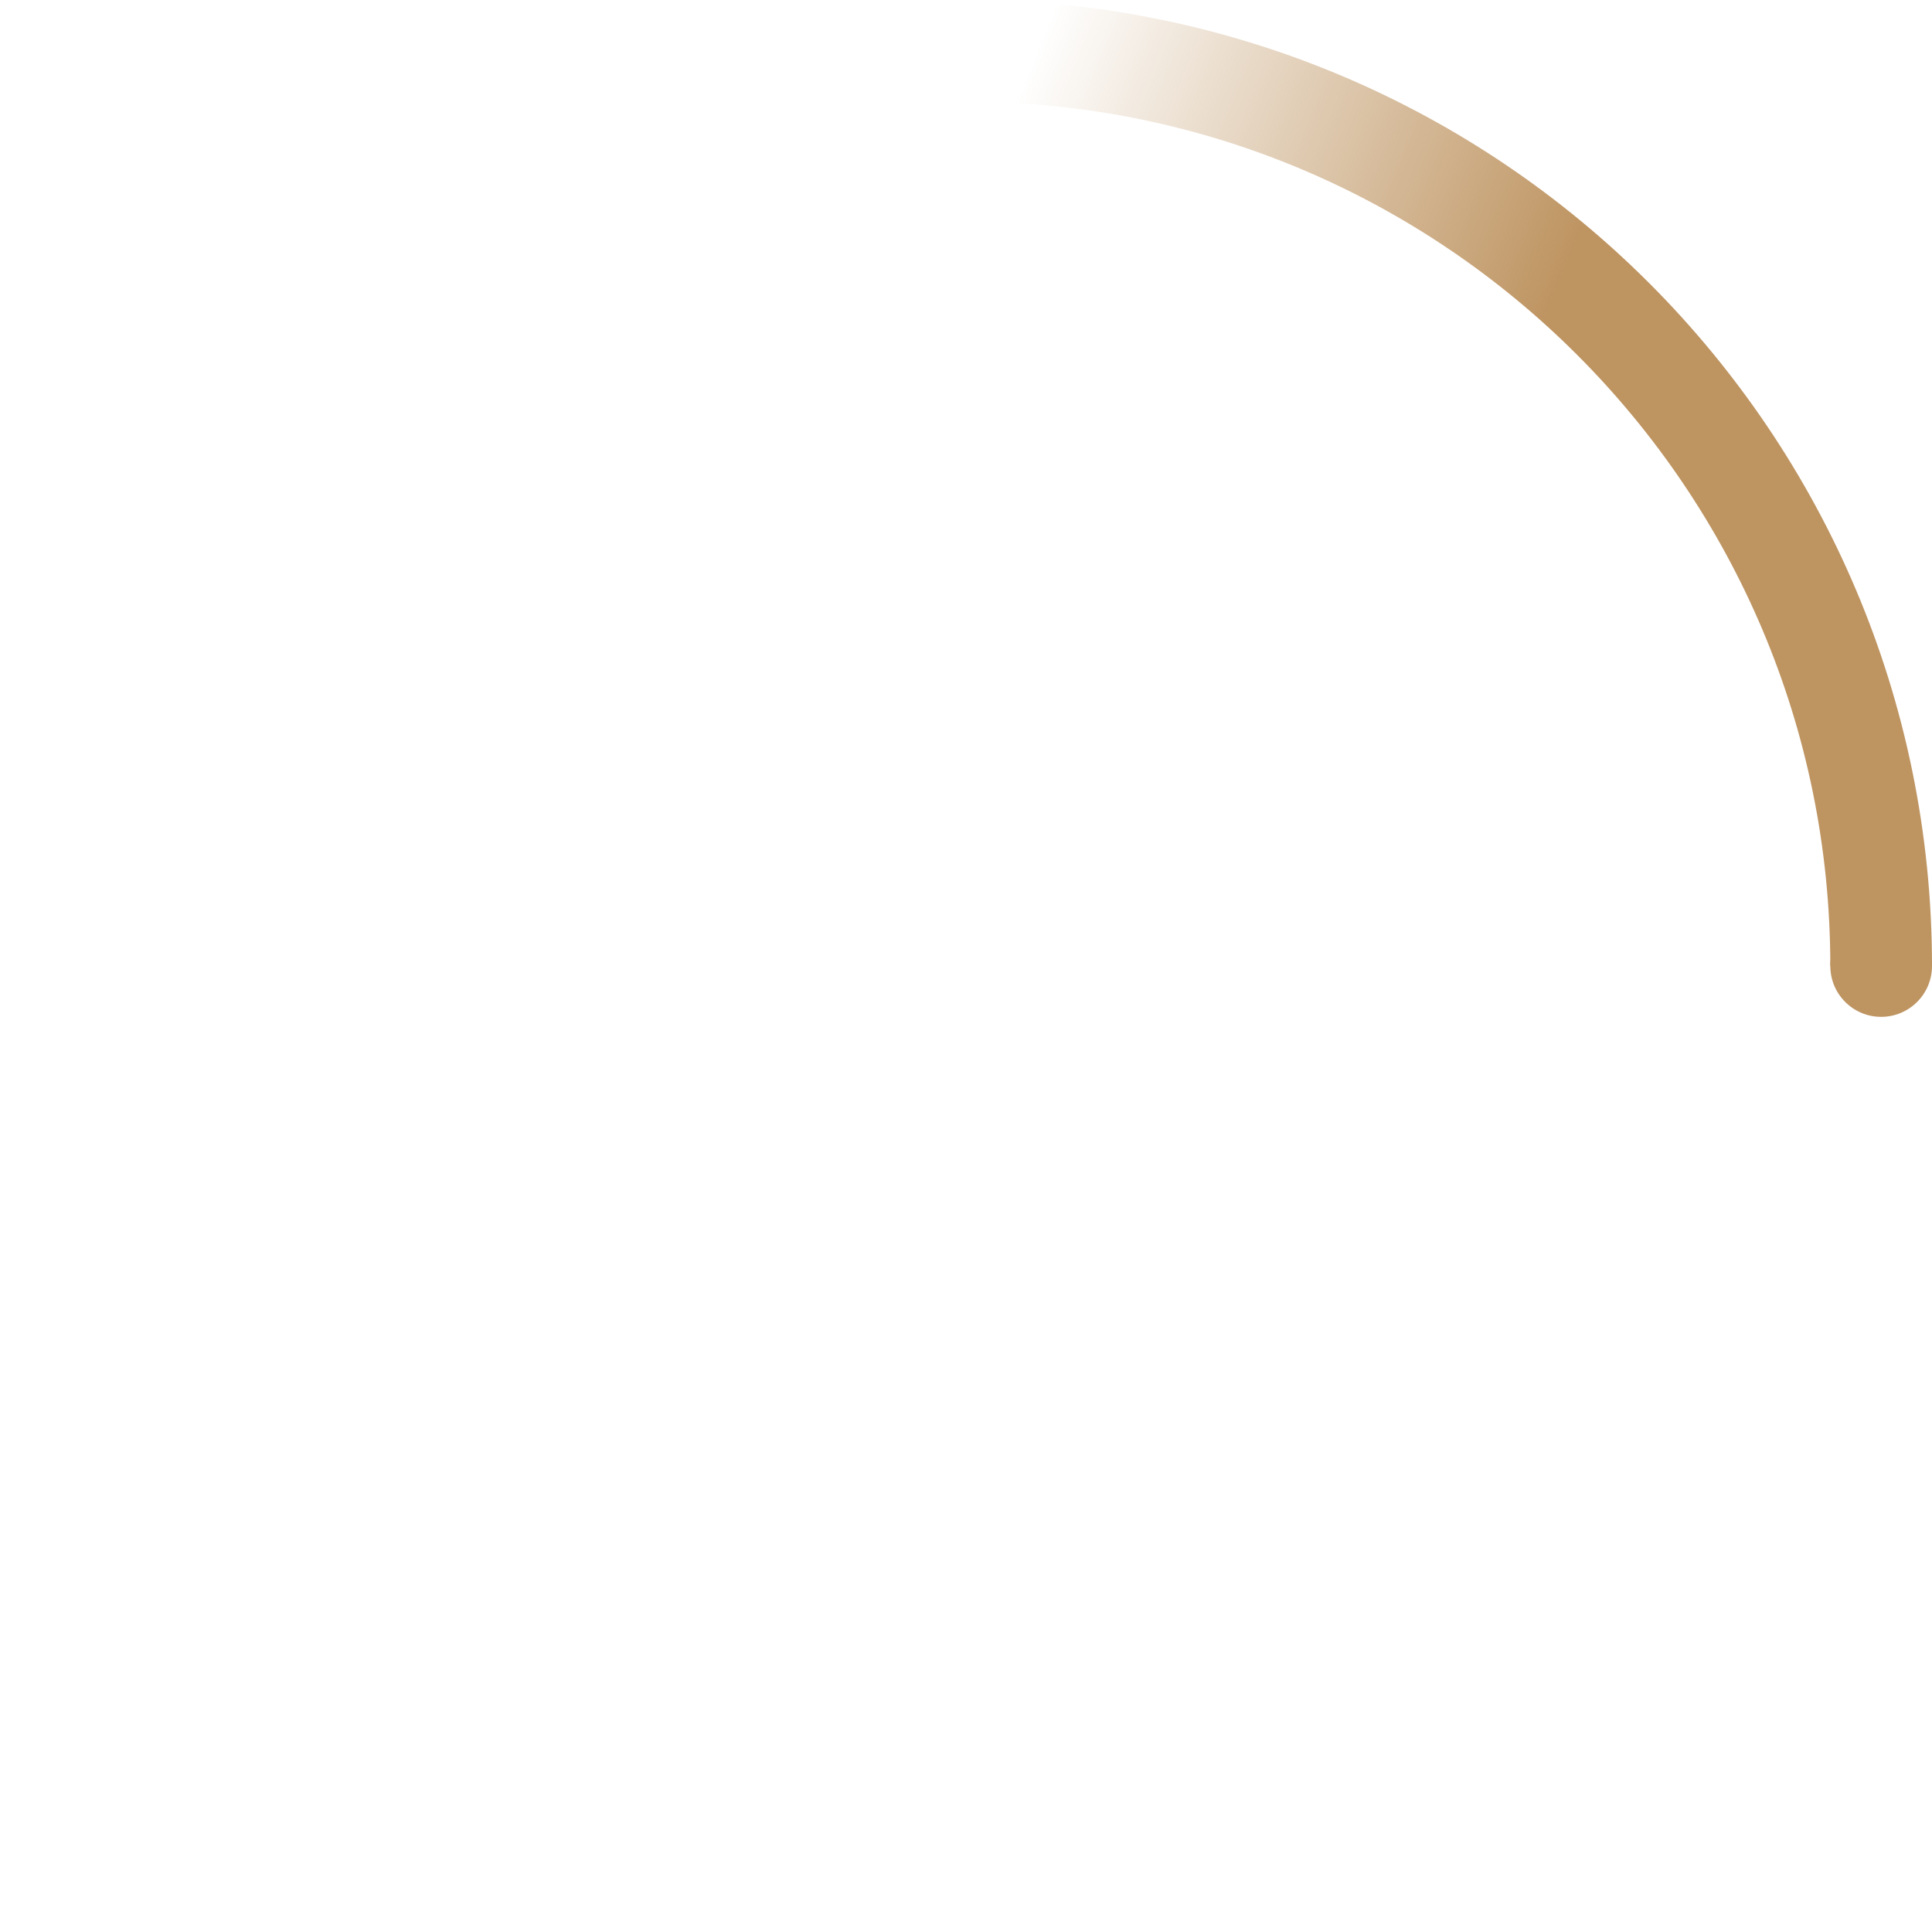
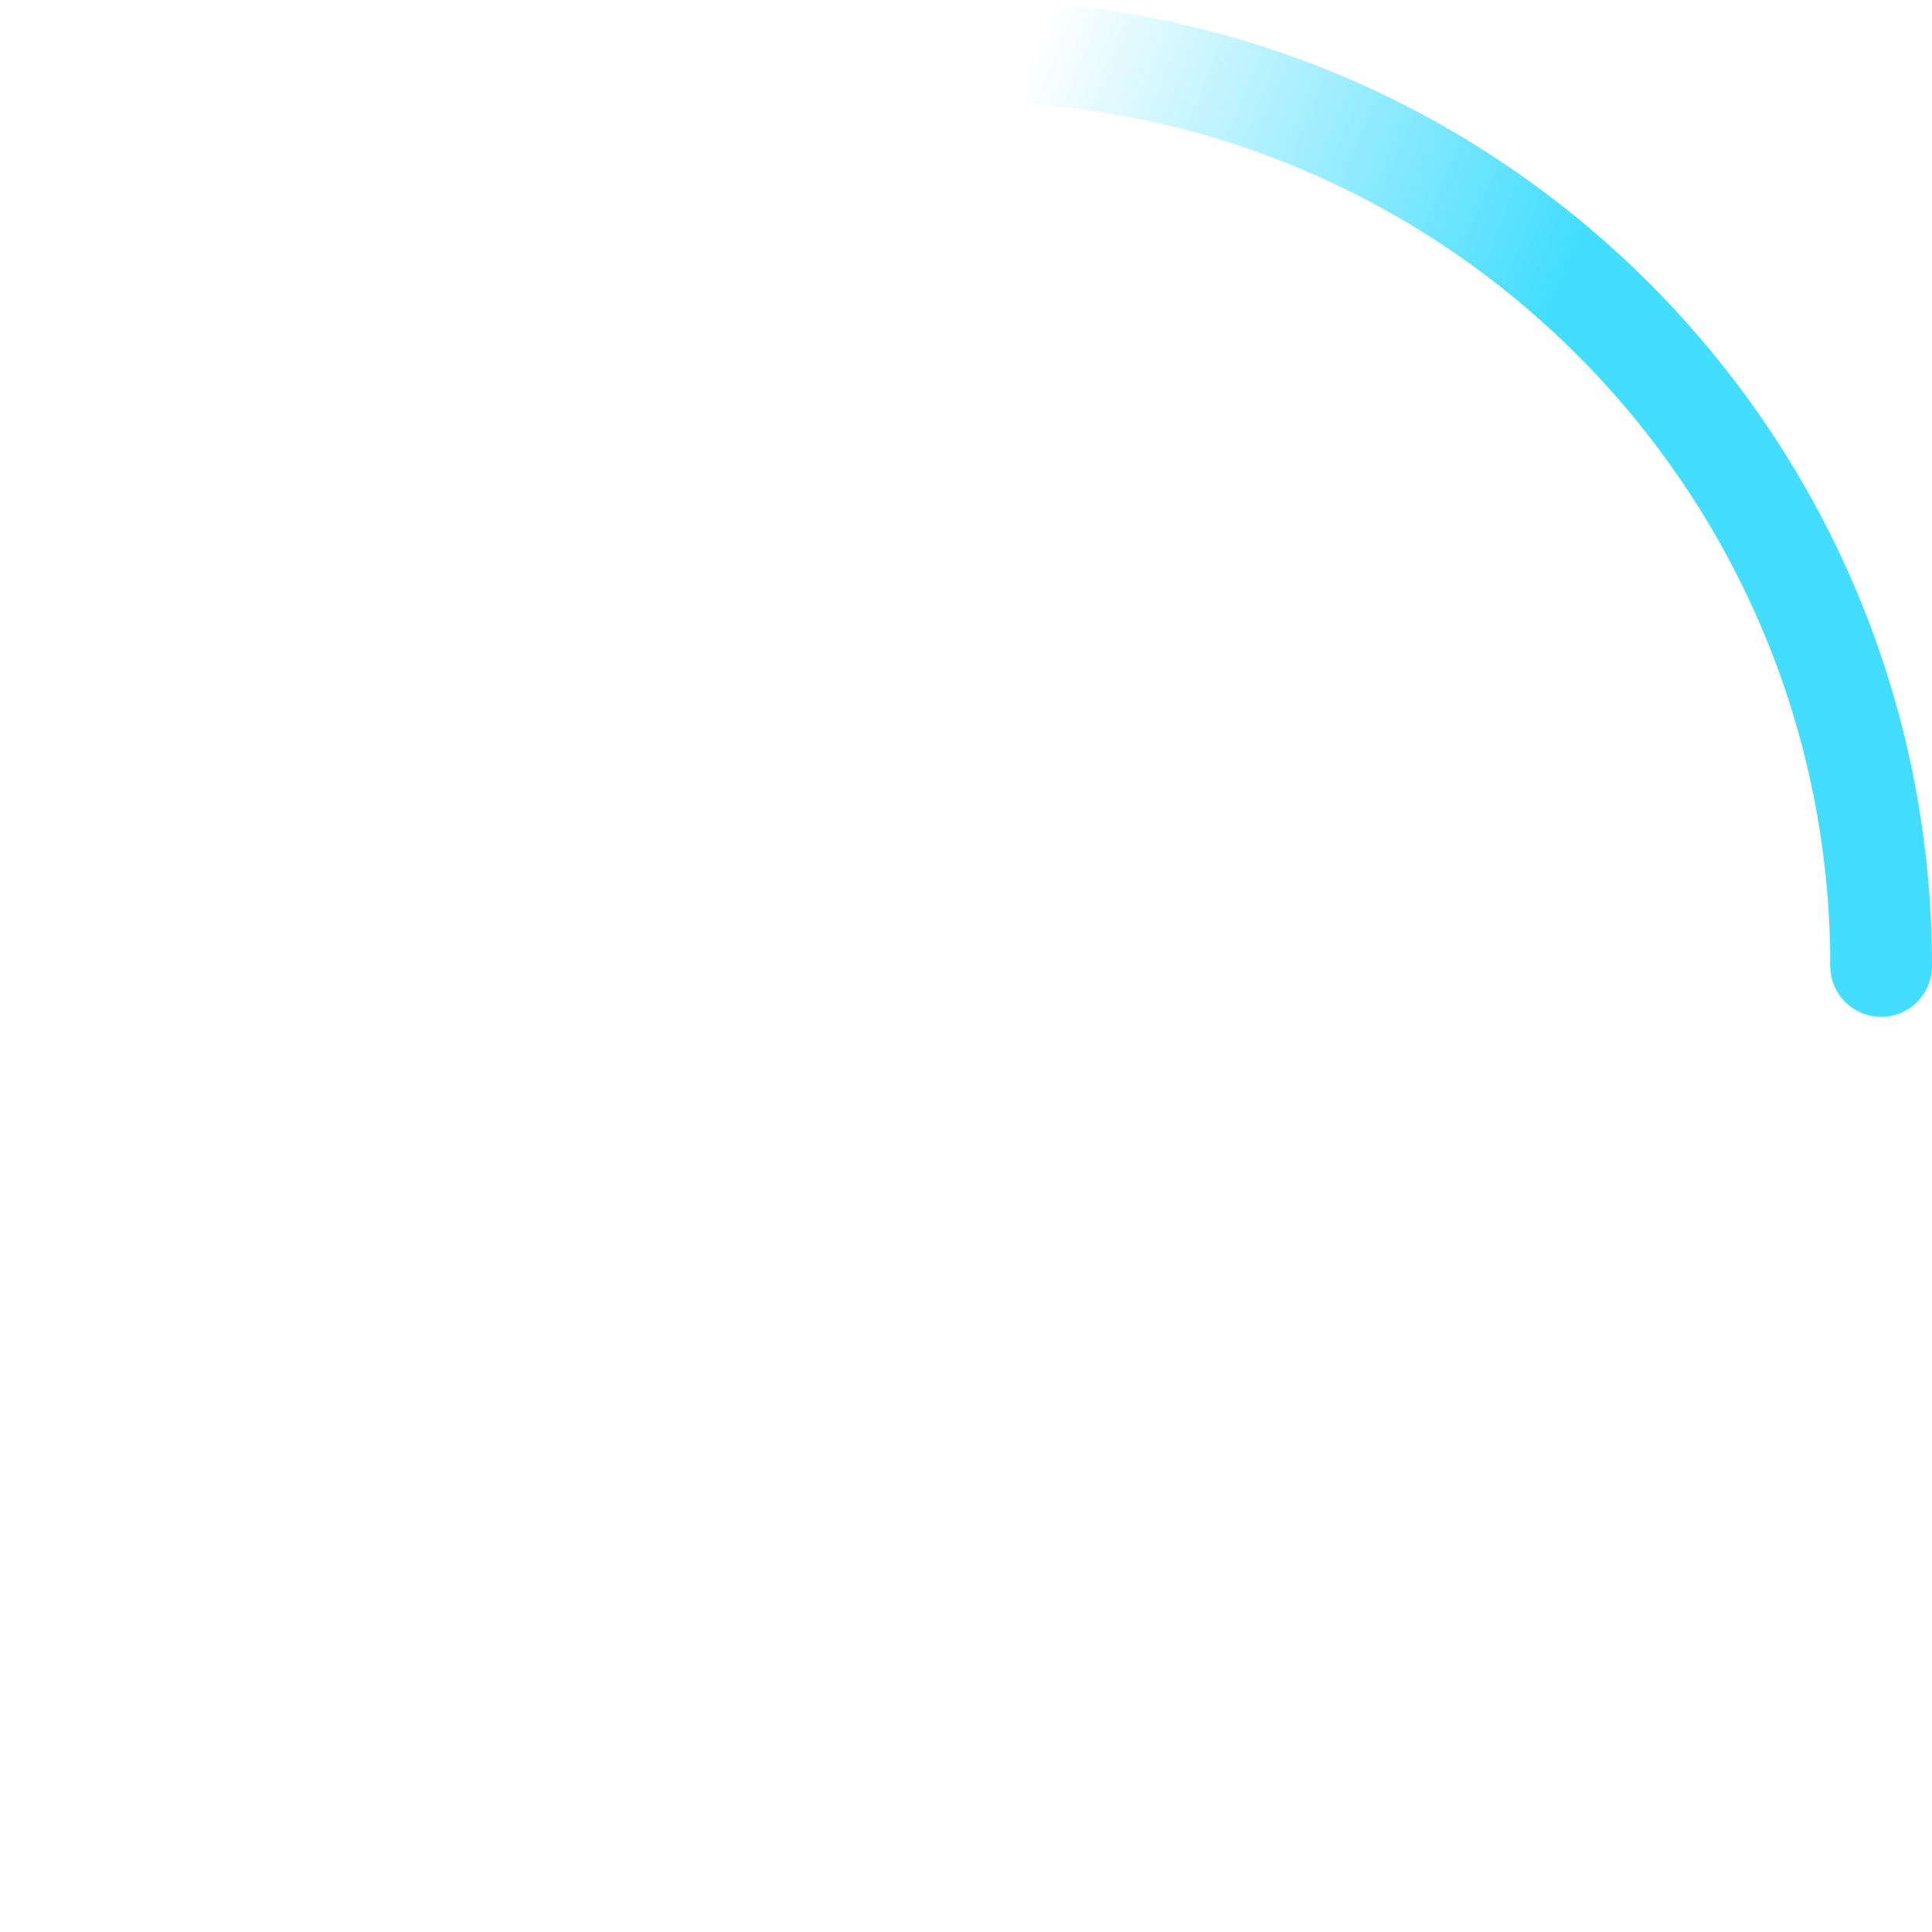
<svg xmlns="http://www.w3.org/2000/svg" width="38" height="38" viewBox="0 0 38 38">
  <defs>
    <linearGradient x1="8.042%" y1="0%" x2="65.682%" y2="23.865%" id="loader">
-       <stop stop-color="#BE9461" stop-opacity="0" offset="0%" />
-       <stop stop-color="#BE9461" stop-opacity=".631" offset="63.146%" />
-       <stop stop-color="#BE9461" offset="100%" />
+       <stop stop-color="#42DDFF" stop-opacity="0" offset="0%" />
+       <stop stop-color="#42DDFF" stop-opacity=".631" offset="63.146%" />
+       <stop stop-color="#42DDFF" offset="100%" />
    </linearGradient>
  </defs>
  <g fill="none" fill-rule="evenodd">
    <g transform="translate(1 1)">
      <path d="M36 18c0-9.94-8.06-18-18-18" stroke="url(#loader)" stroke-width="2">
        <animateTransform attributeName="transform" type="rotate" from="0 18 18" to="360 18 18" dur="0.9s" repeatCount="indefinite" />
      </path>
-       <circle fill="#BE9461" cx="36" cy="18" r="1">
+       <circle fill="#42DDFF" cx="36" cy="18" r="1">
        <animateTransform attributeName="transform" type="rotate" from="0 18 18" to="360 18 18" dur="0.9s" repeatCount="indefinite" />
      </circle>
    </g>
  </g>
</svg>
